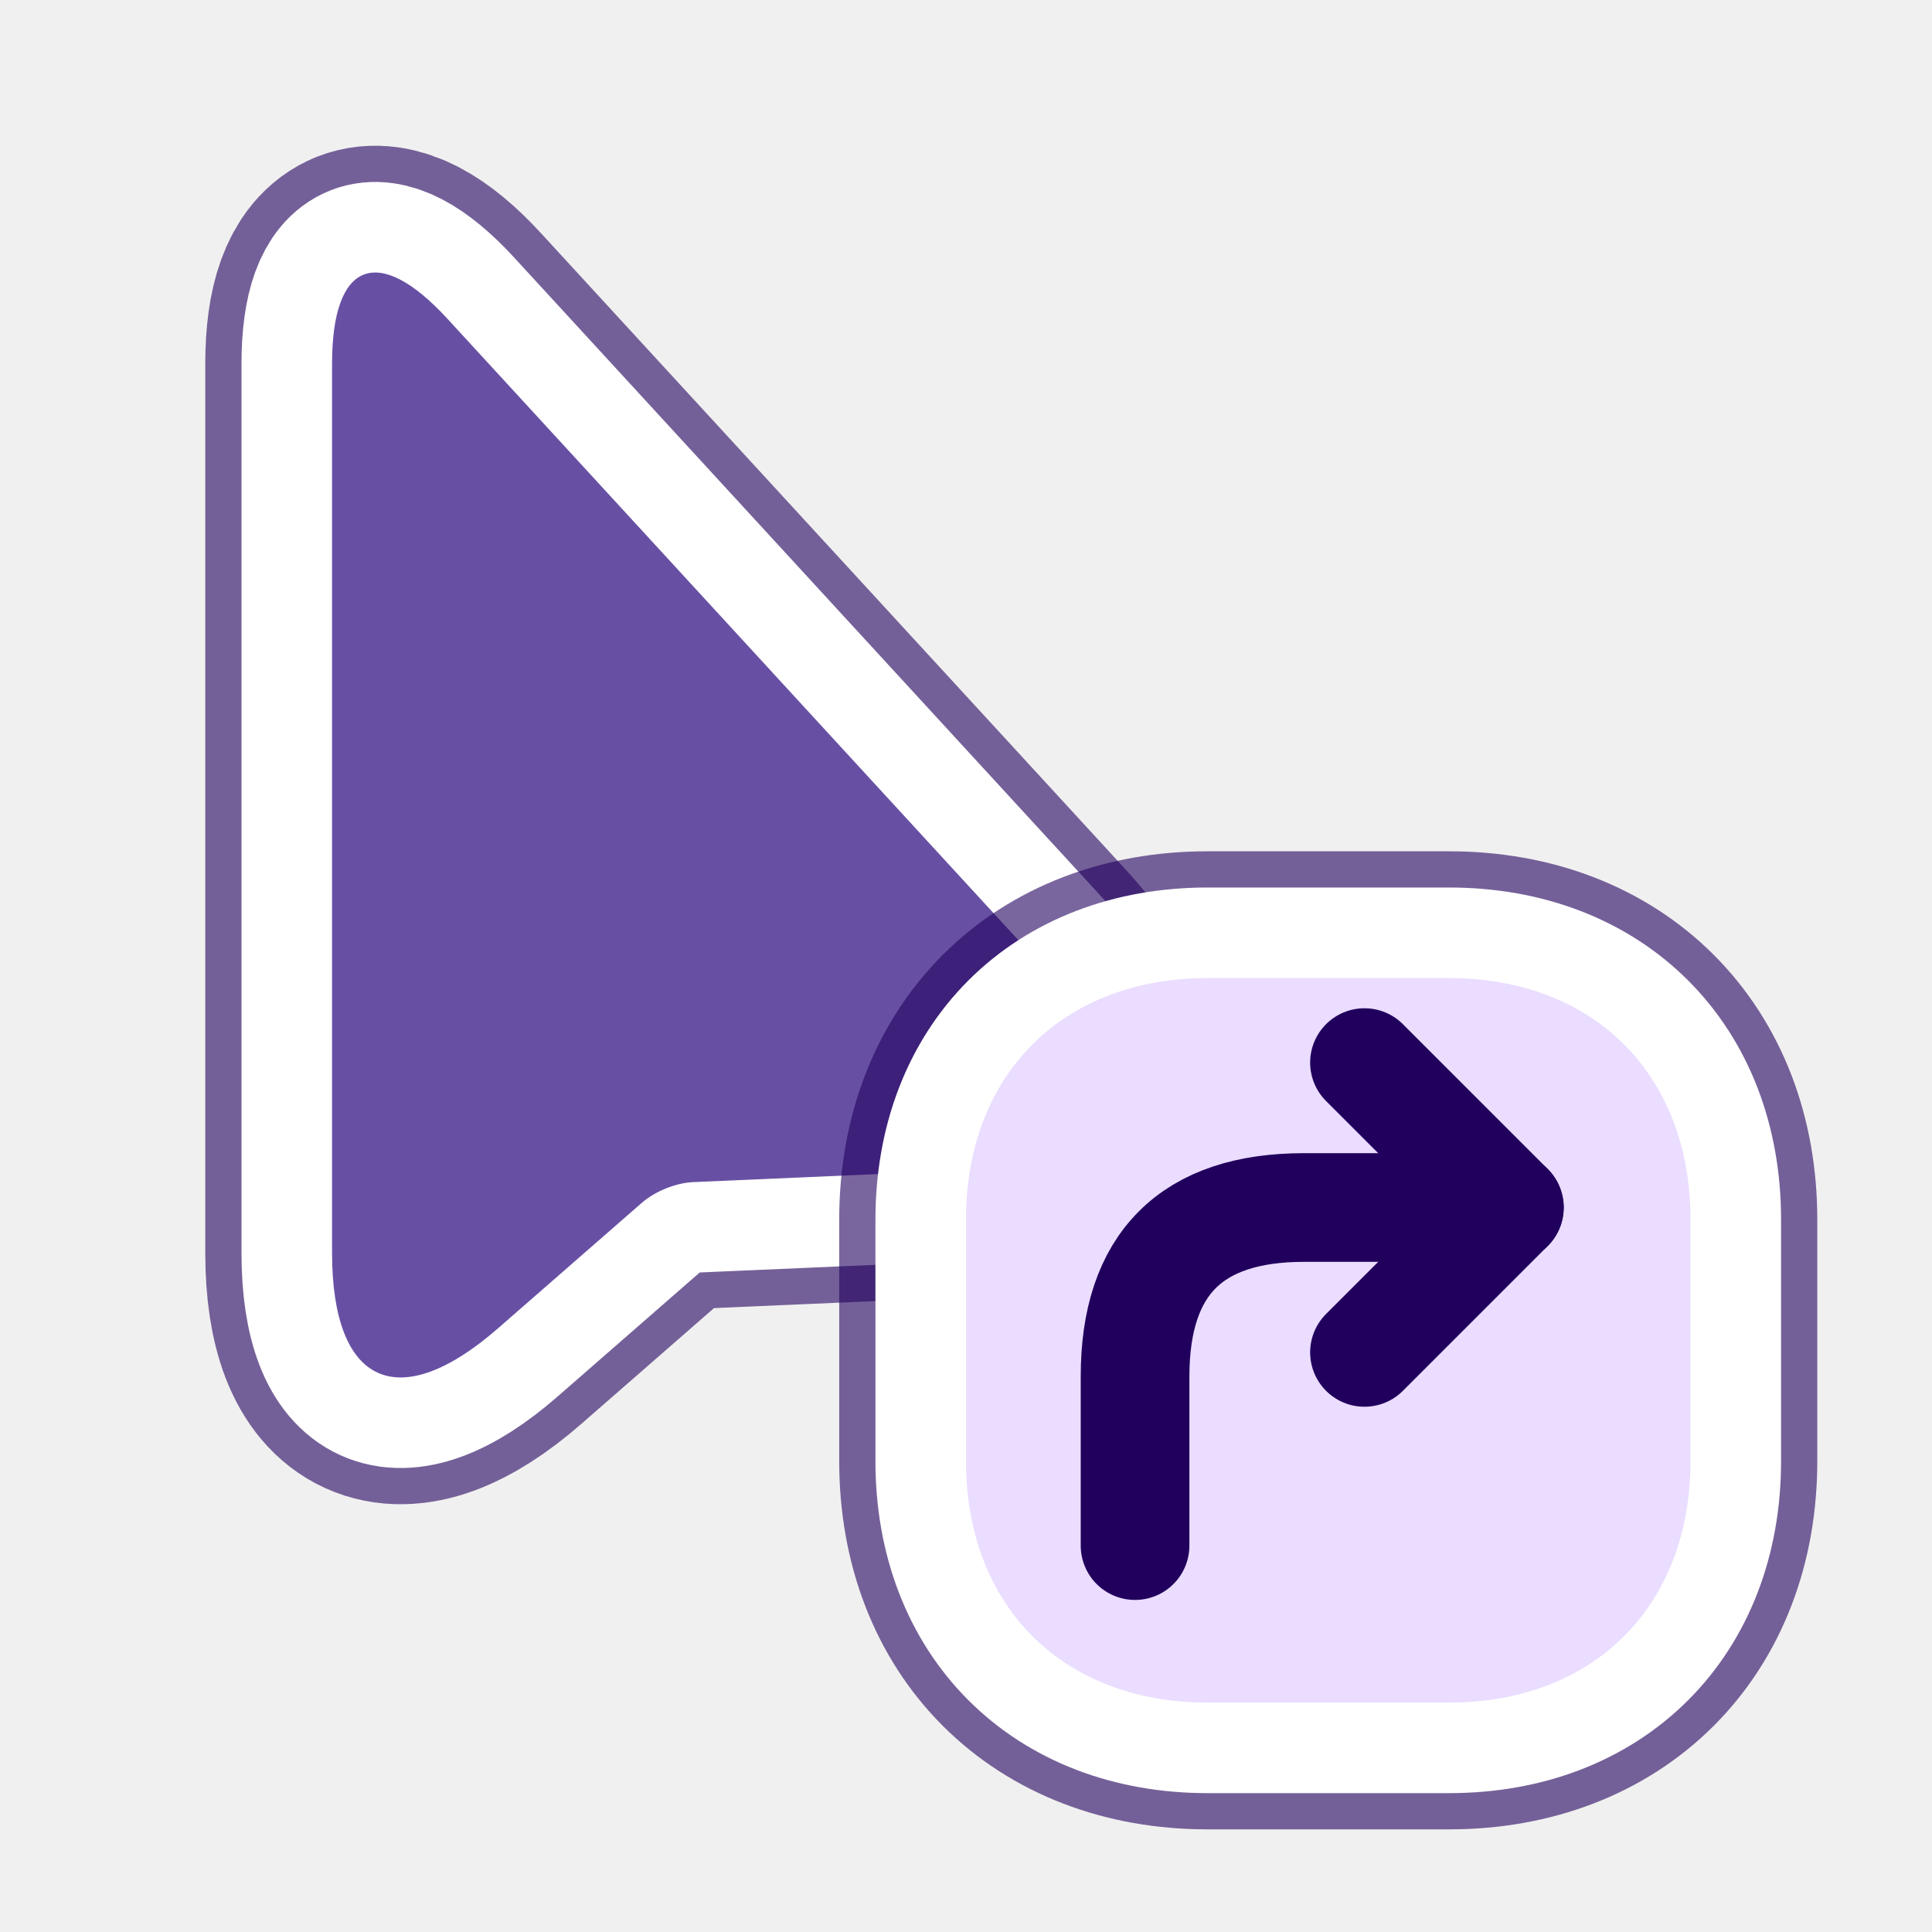
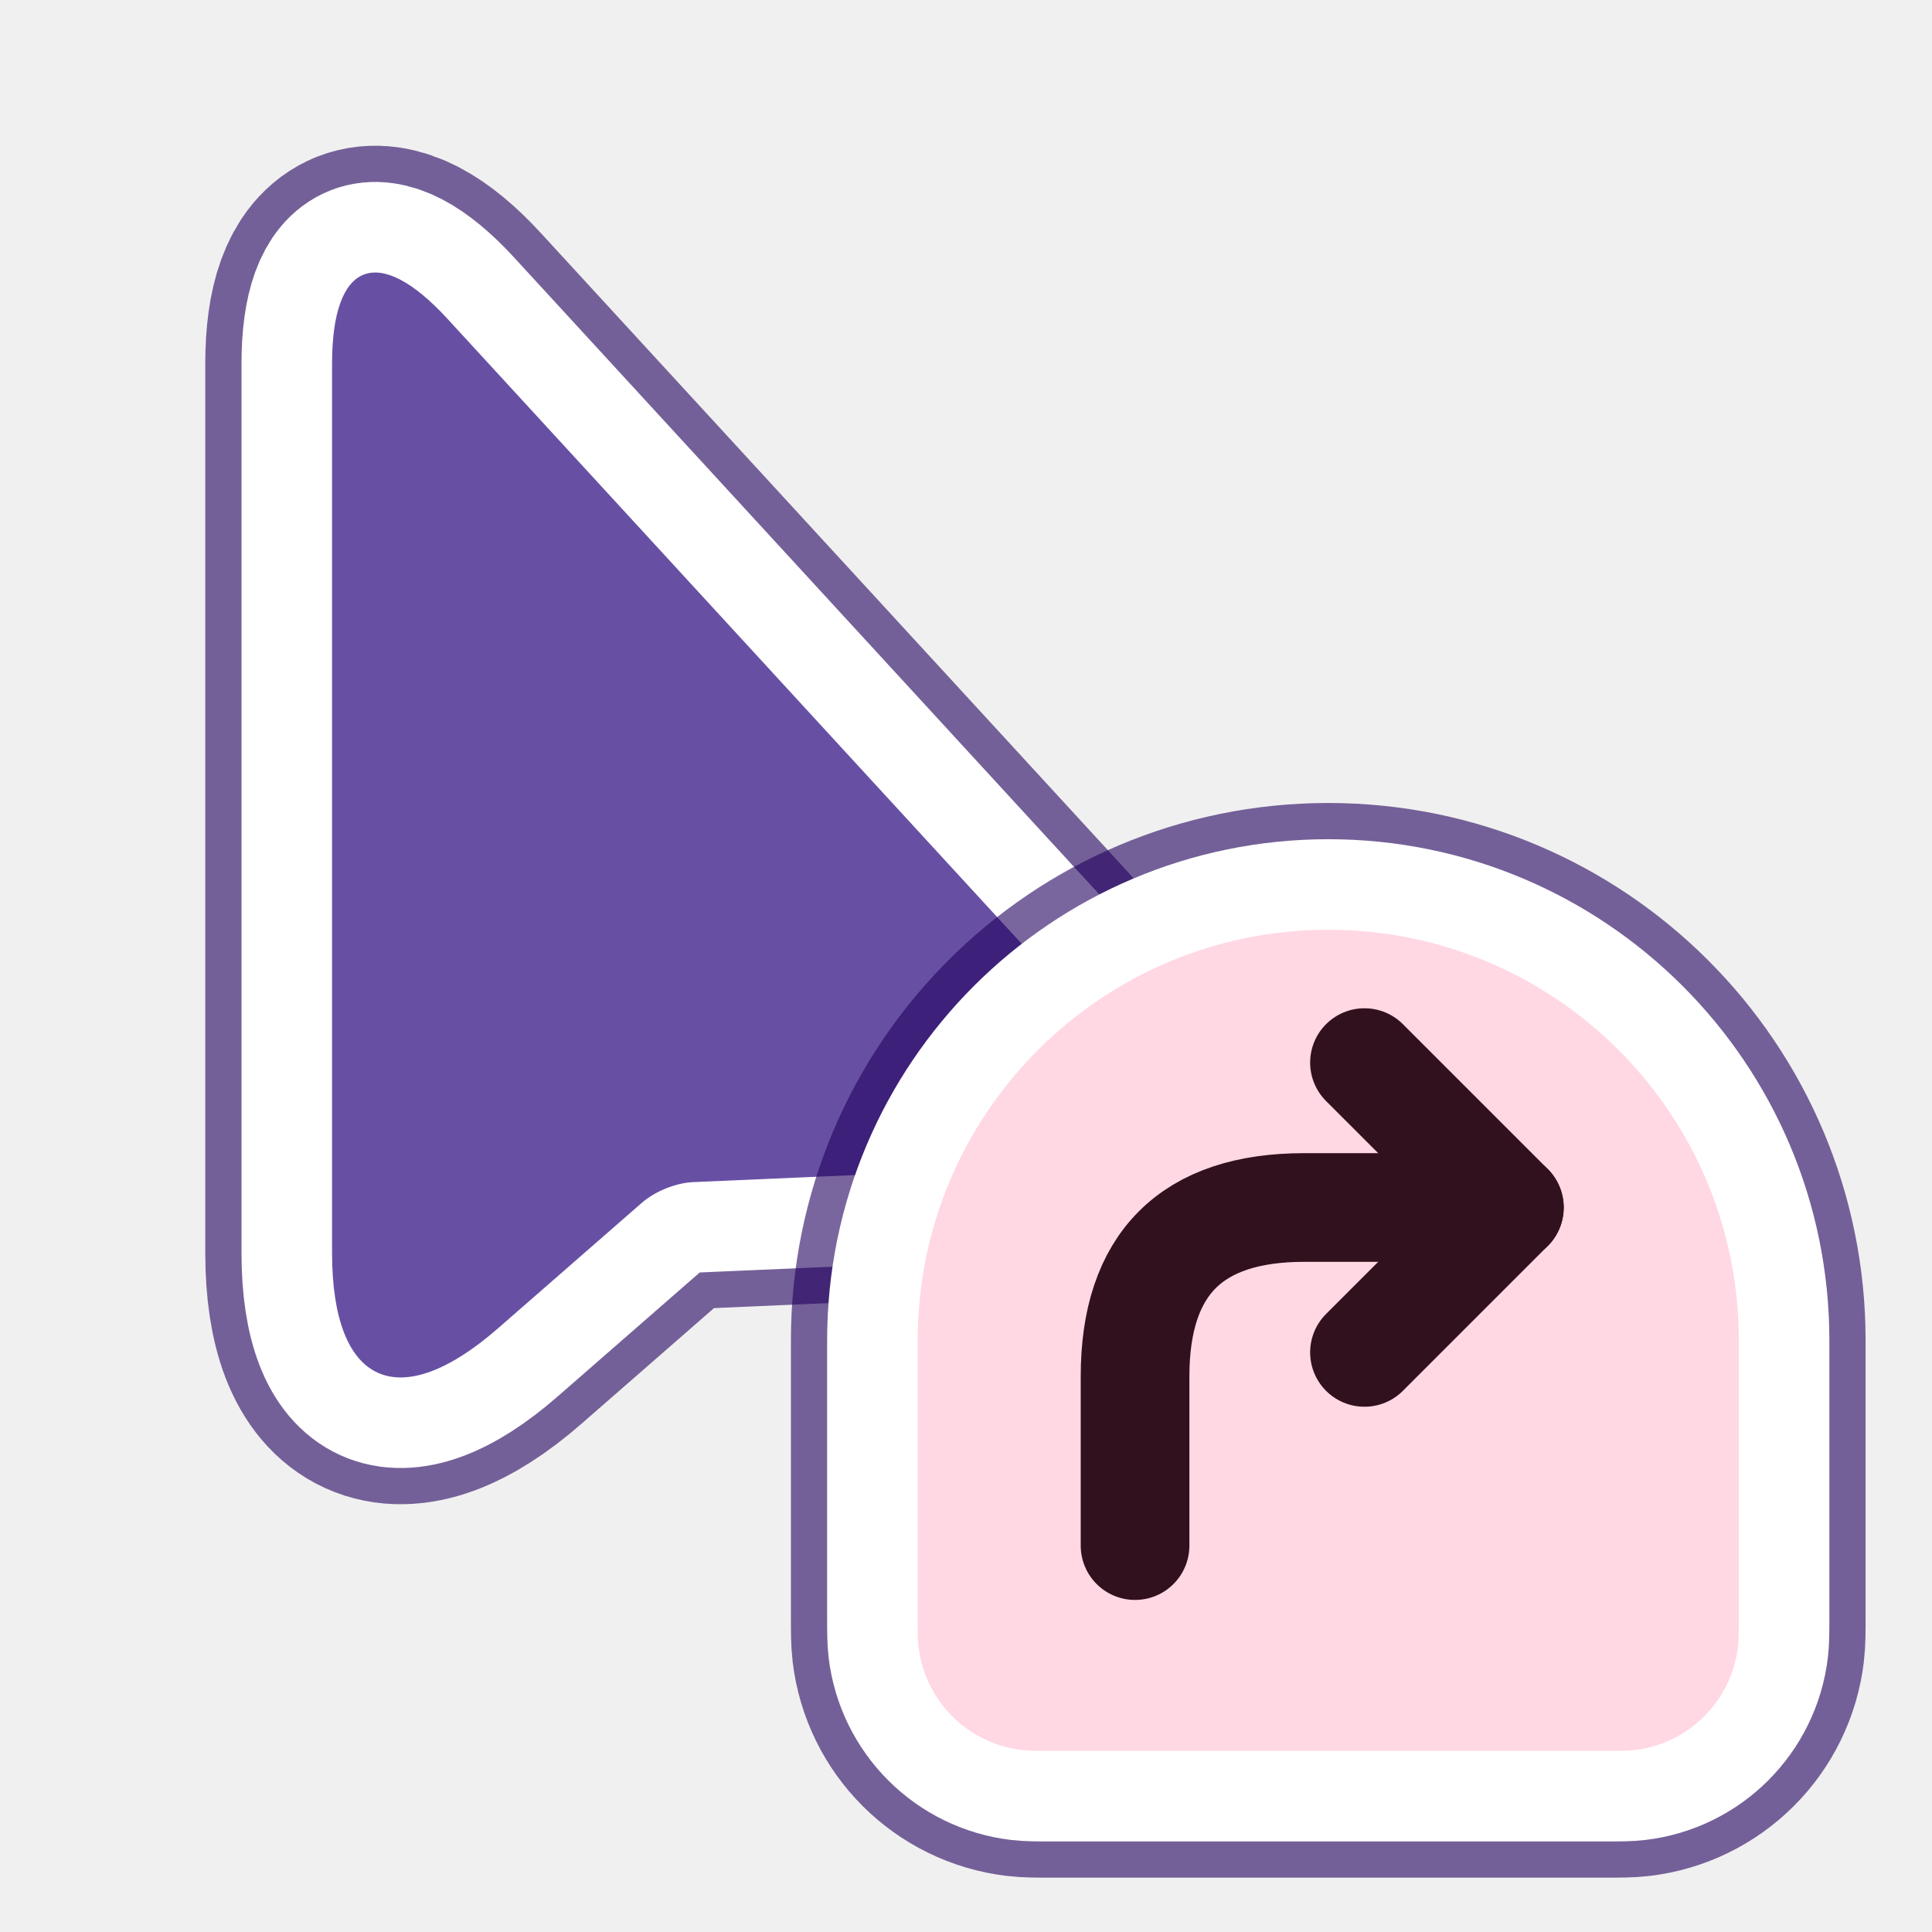
<svg xmlns="http://www.w3.org/2000/svg" width="32" height="32" viewBox="0 0 32 32" stroke-linecap="round" stroke-linejoin="round">
  <g opacity="0.6">
    <path d="M5.5,6.023L5.5,20.75C5.5,22.94 6.6,23.44 8.25,22L10.63,19.923C10.852,19.729 11.196,19.591 11.49,19.579L15.6,19.4C18.36,19.28 18.954,17.844 17.085,15.809L7.41,5.279C6.264,4.032 5.5,4.329 5.5,6.023Z" fill="#21005D" stroke="#21005D" stroke-width="4.2" />
  </g>
  <g>
    <path d="M5.5,6.023L5.5,20.75C5.5,22.94 6.6,23.44 8.25,22L10.63,19.923C10.852,19.729 11.196,19.591 11.49,19.579L15.6,19.4C18.36,19.28 18.954,17.844 17.085,15.809L7.41,5.279C6.264,4.032 5.5,4.329 5.5,6.023Z" fill="#FFFFFF" stroke="#FFFFFF" stroke-width="3" />
  </g>
  <g>
    <path d="M5.5,6.023L5.5,20.75C5.5,22.94 6.6,23.44 8.25,22L10.63,19.923C10.852,19.729 11.196,19.591 11.49,19.579L15.6,19.4C18.36,19.28 18.954,17.844 17.085,15.809L7.41,5.279C6.264,4.032 5.5,4.329 5.5,6.023Z" fill="#6750A4" />
  </g>
  <g opacity="0.6">
-     <path d="M20,16.2L24,16.2C26.4,16.2 28,17.8 28,20.2L28,24.2C28,26.6 26.4,28.2 24,28.2L20,28.2C17.6,28.2 16,26.6 16,24.2L16,20.2C16,17.8 17.6,16.2 20,16.2Z" fill="#21005D" stroke="#21005D" stroke-width="4.2" />
+     <path d="M28.8,26.751C28.8,27.024 28.8,27.161 28.786,27.276C28.68,28.173 27.973,28.88 27.076,28.986C26.961,29 26.824,29 26.551,29L17.449,29C17.176,29 17.039,29 16.924,28.986C16.027,28.88 15.32,28.173 15.214,27.276C15.2,27.161 15.2,27.024 15.2,26.751L15.2,22.2C15.2,18.444 18.244,15.4 22,15.4C25.756,15.4 28.8,18.444 28.8,22.2L28.8,26.751Z" fill="#21005D" stroke="#21005D" stroke-width="4.2" />
  </g>
  <g>
-     <path d="M20,16.2L24,16.2C26.4,16.2 28,17.8 28,20.2L28,24.2C28,26.6 26.4,28.2 24,28.2L20,28.2C17.6,28.2 16,26.6 16,24.2L16,20.2C16,17.8 17.6,16.2 20,16.2Z" fill="#FFFFFF" stroke="#FFFFFF" stroke-width="3" />
+     <path d="M28.8,26.751C28.8,27.024 28.8,27.161 28.786,27.276C28.68,28.173 27.973,28.88 27.076,28.986C26.961,29 26.824,29 26.551,29L17.449,29C17.176,29 17.039,29 16.924,28.986C16.027,28.88 15.32,28.173 15.214,27.276C15.2,27.161 15.2,27.024 15.2,26.751L15.2,22.2C15.2,18.444 18.244,15.4 22,15.4C25.756,15.4 28.8,18.444 28.8,22.2L28.8,26.751Z" fill="#FFFFFF" stroke="#FFFFFF" stroke-width="3" />
  </g>
  <g>
-     <path d="M20,16.2L24,16.2C26.4,16.2 28,17.8 28,20.2L28,24.2C28,26.6 26.4,28.2 24,28.2L20,28.2C17.6,28.2 16,26.6 16,24.2L16,20.2C16,17.8 17.6,16.2 20,16.2Z" fill="#EADDFF" />
+     <path d="M28.8,26.751C28.8,27.024 28.8,27.161 28.786,27.276C28.68,28.173 27.973,28.88 27.076,28.986C26.961,29 26.824,29 26.551,29L17.449,29C17.176,29 17.039,29 16.924,28.986C16.027,28.88 15.32,28.173 15.214,27.276C15.2,27.161 15.2,27.024 15.2,26.751L15.2,22.2C15.2,18.444 18.244,15.4 22,15.4C25.756,15.4 28.8,18.444 28.8,22.2L28.8,26.751Z" fill="#FFD8E4" />
  </g>
  <g>
-     <path d="M18.8,25.6L18.8,22.8Q18.8,20 21.6,20L25,20" fill="none" stroke="#21005D" stroke-width="1.8" />
-     <path d="M22.6,17.6L25,20L22.6,22.4" fill="none" stroke="#21005D" stroke-width="1.8" />
+     <path d="M18.8,25.6L18.8,22.8Q18.8,20 21.6,20L25,20" fill="none" stroke="#31111D" stroke-width="1.8" />
+     <path d="M22.6,17.6L25,20L22.6,22.4" fill="none" stroke="#31111D" stroke-width="1.8" />
  </g>
</svg>
